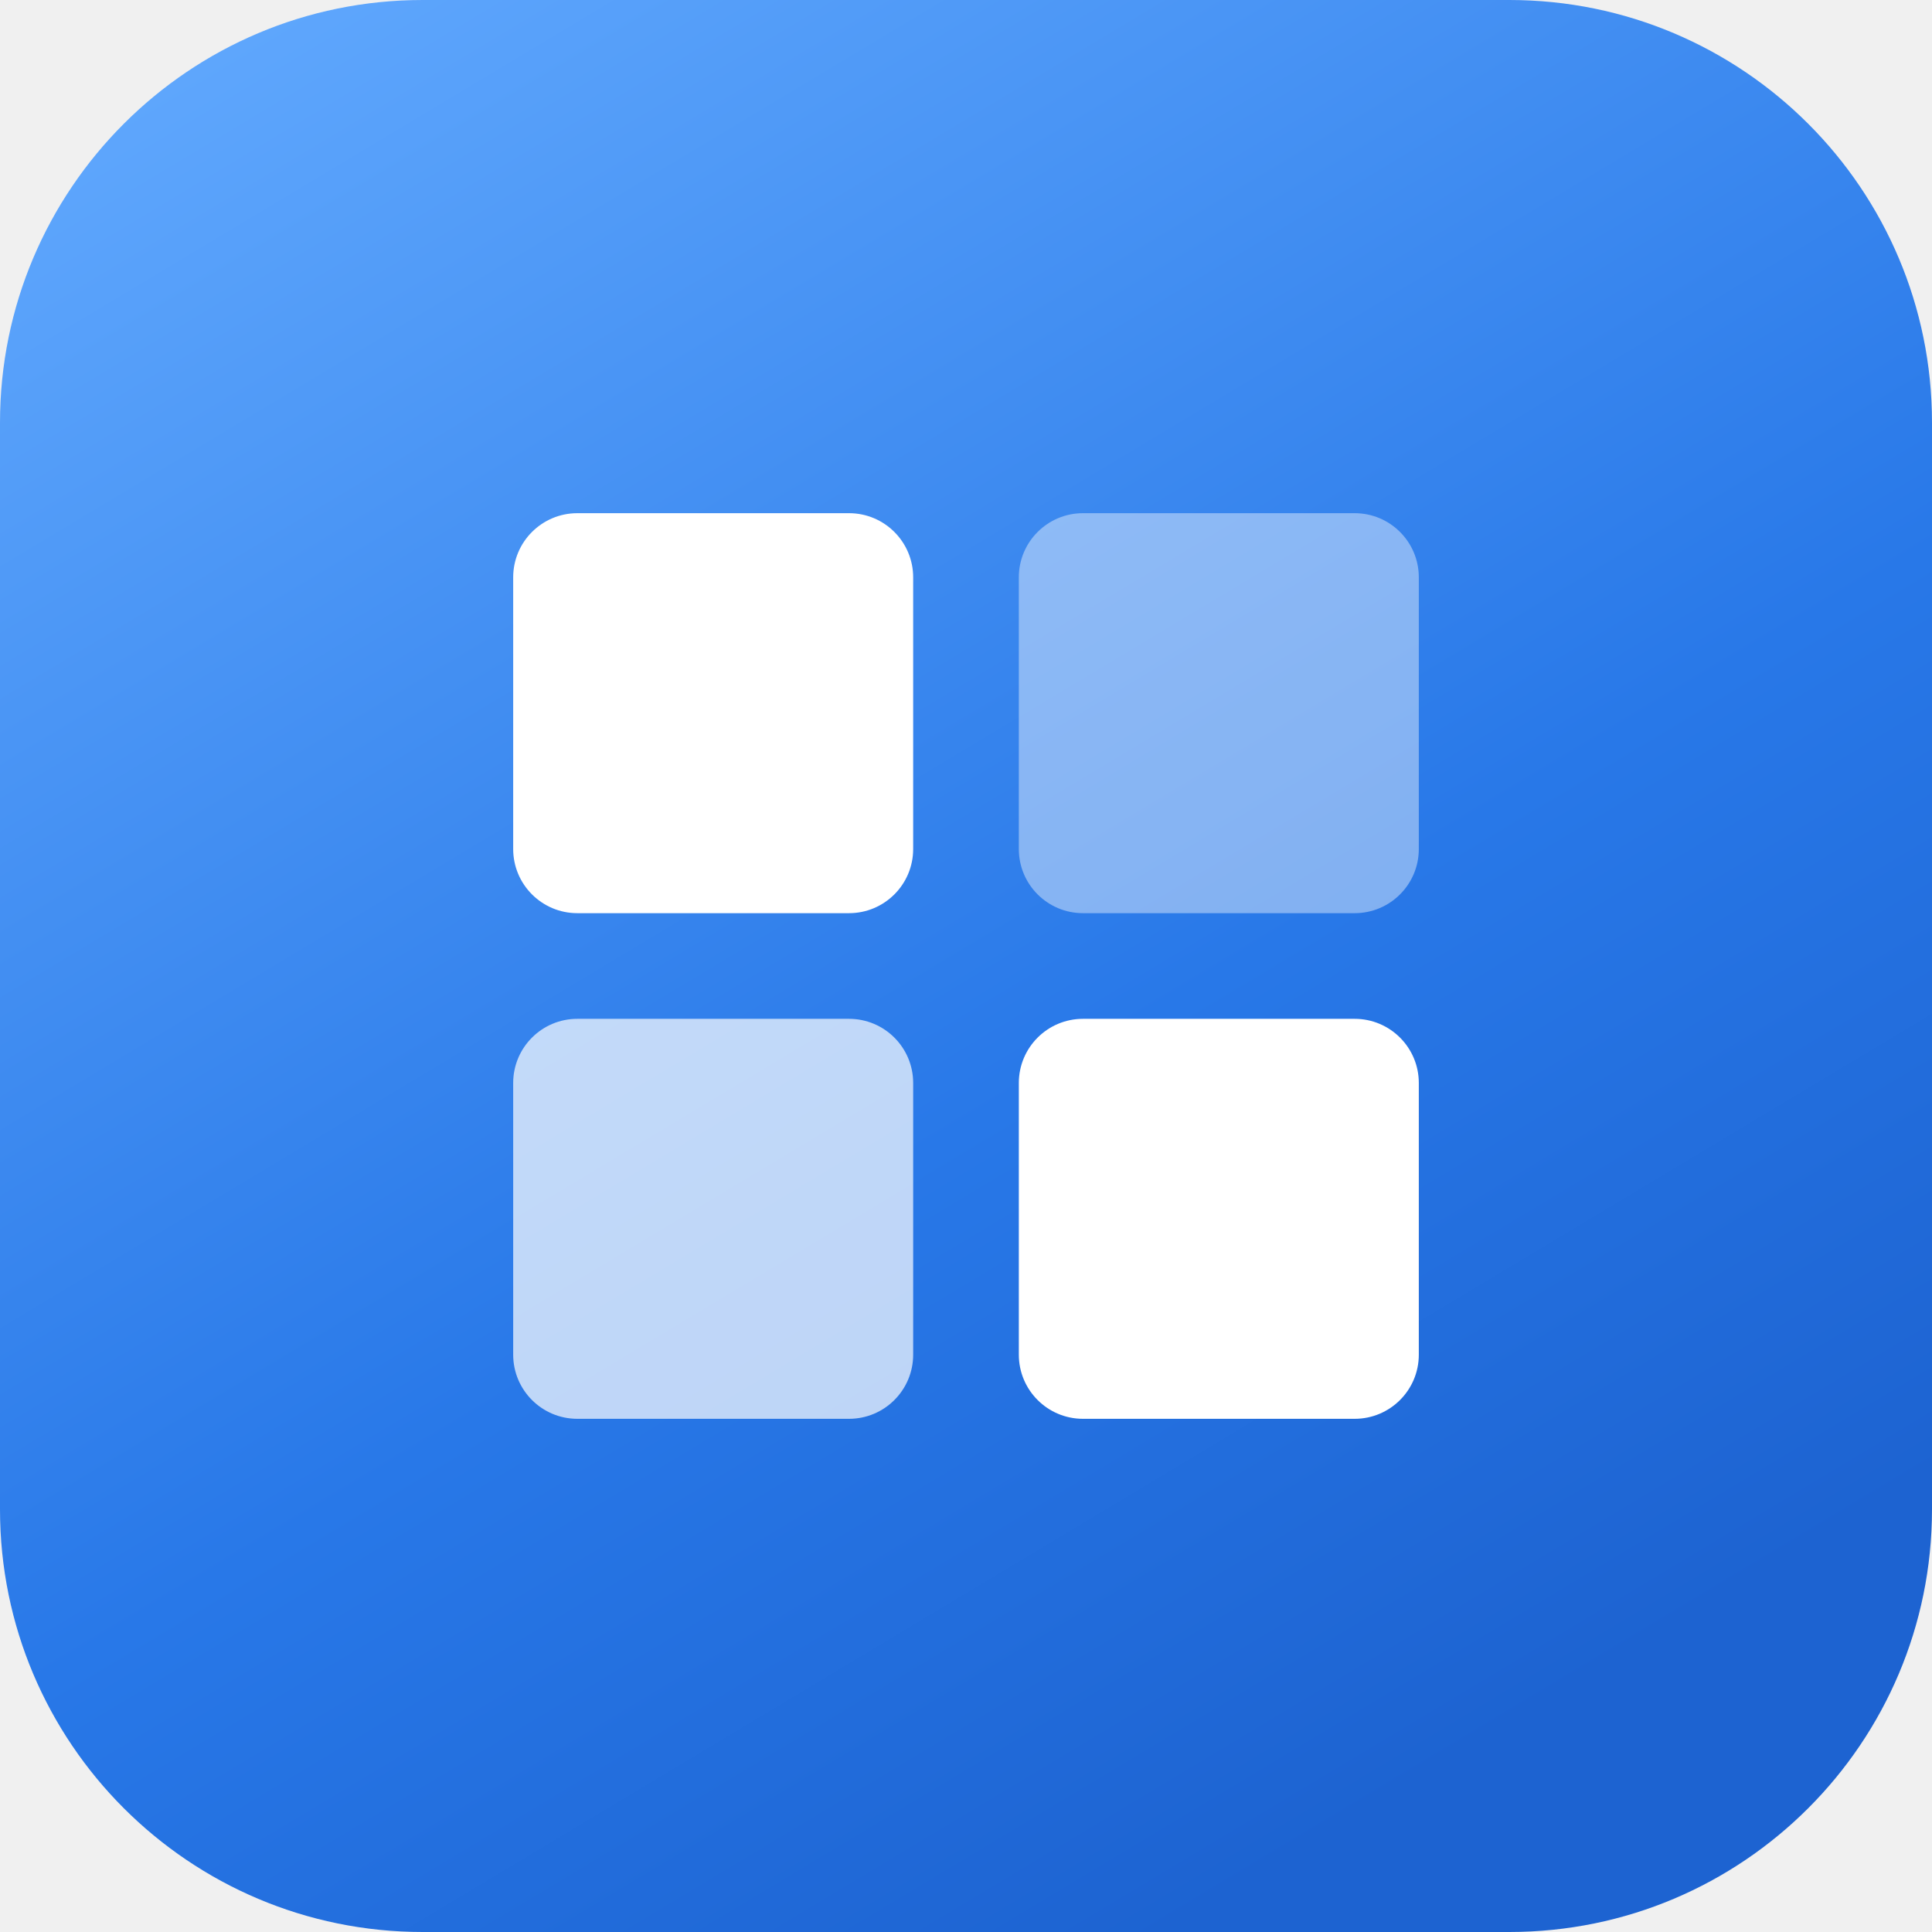
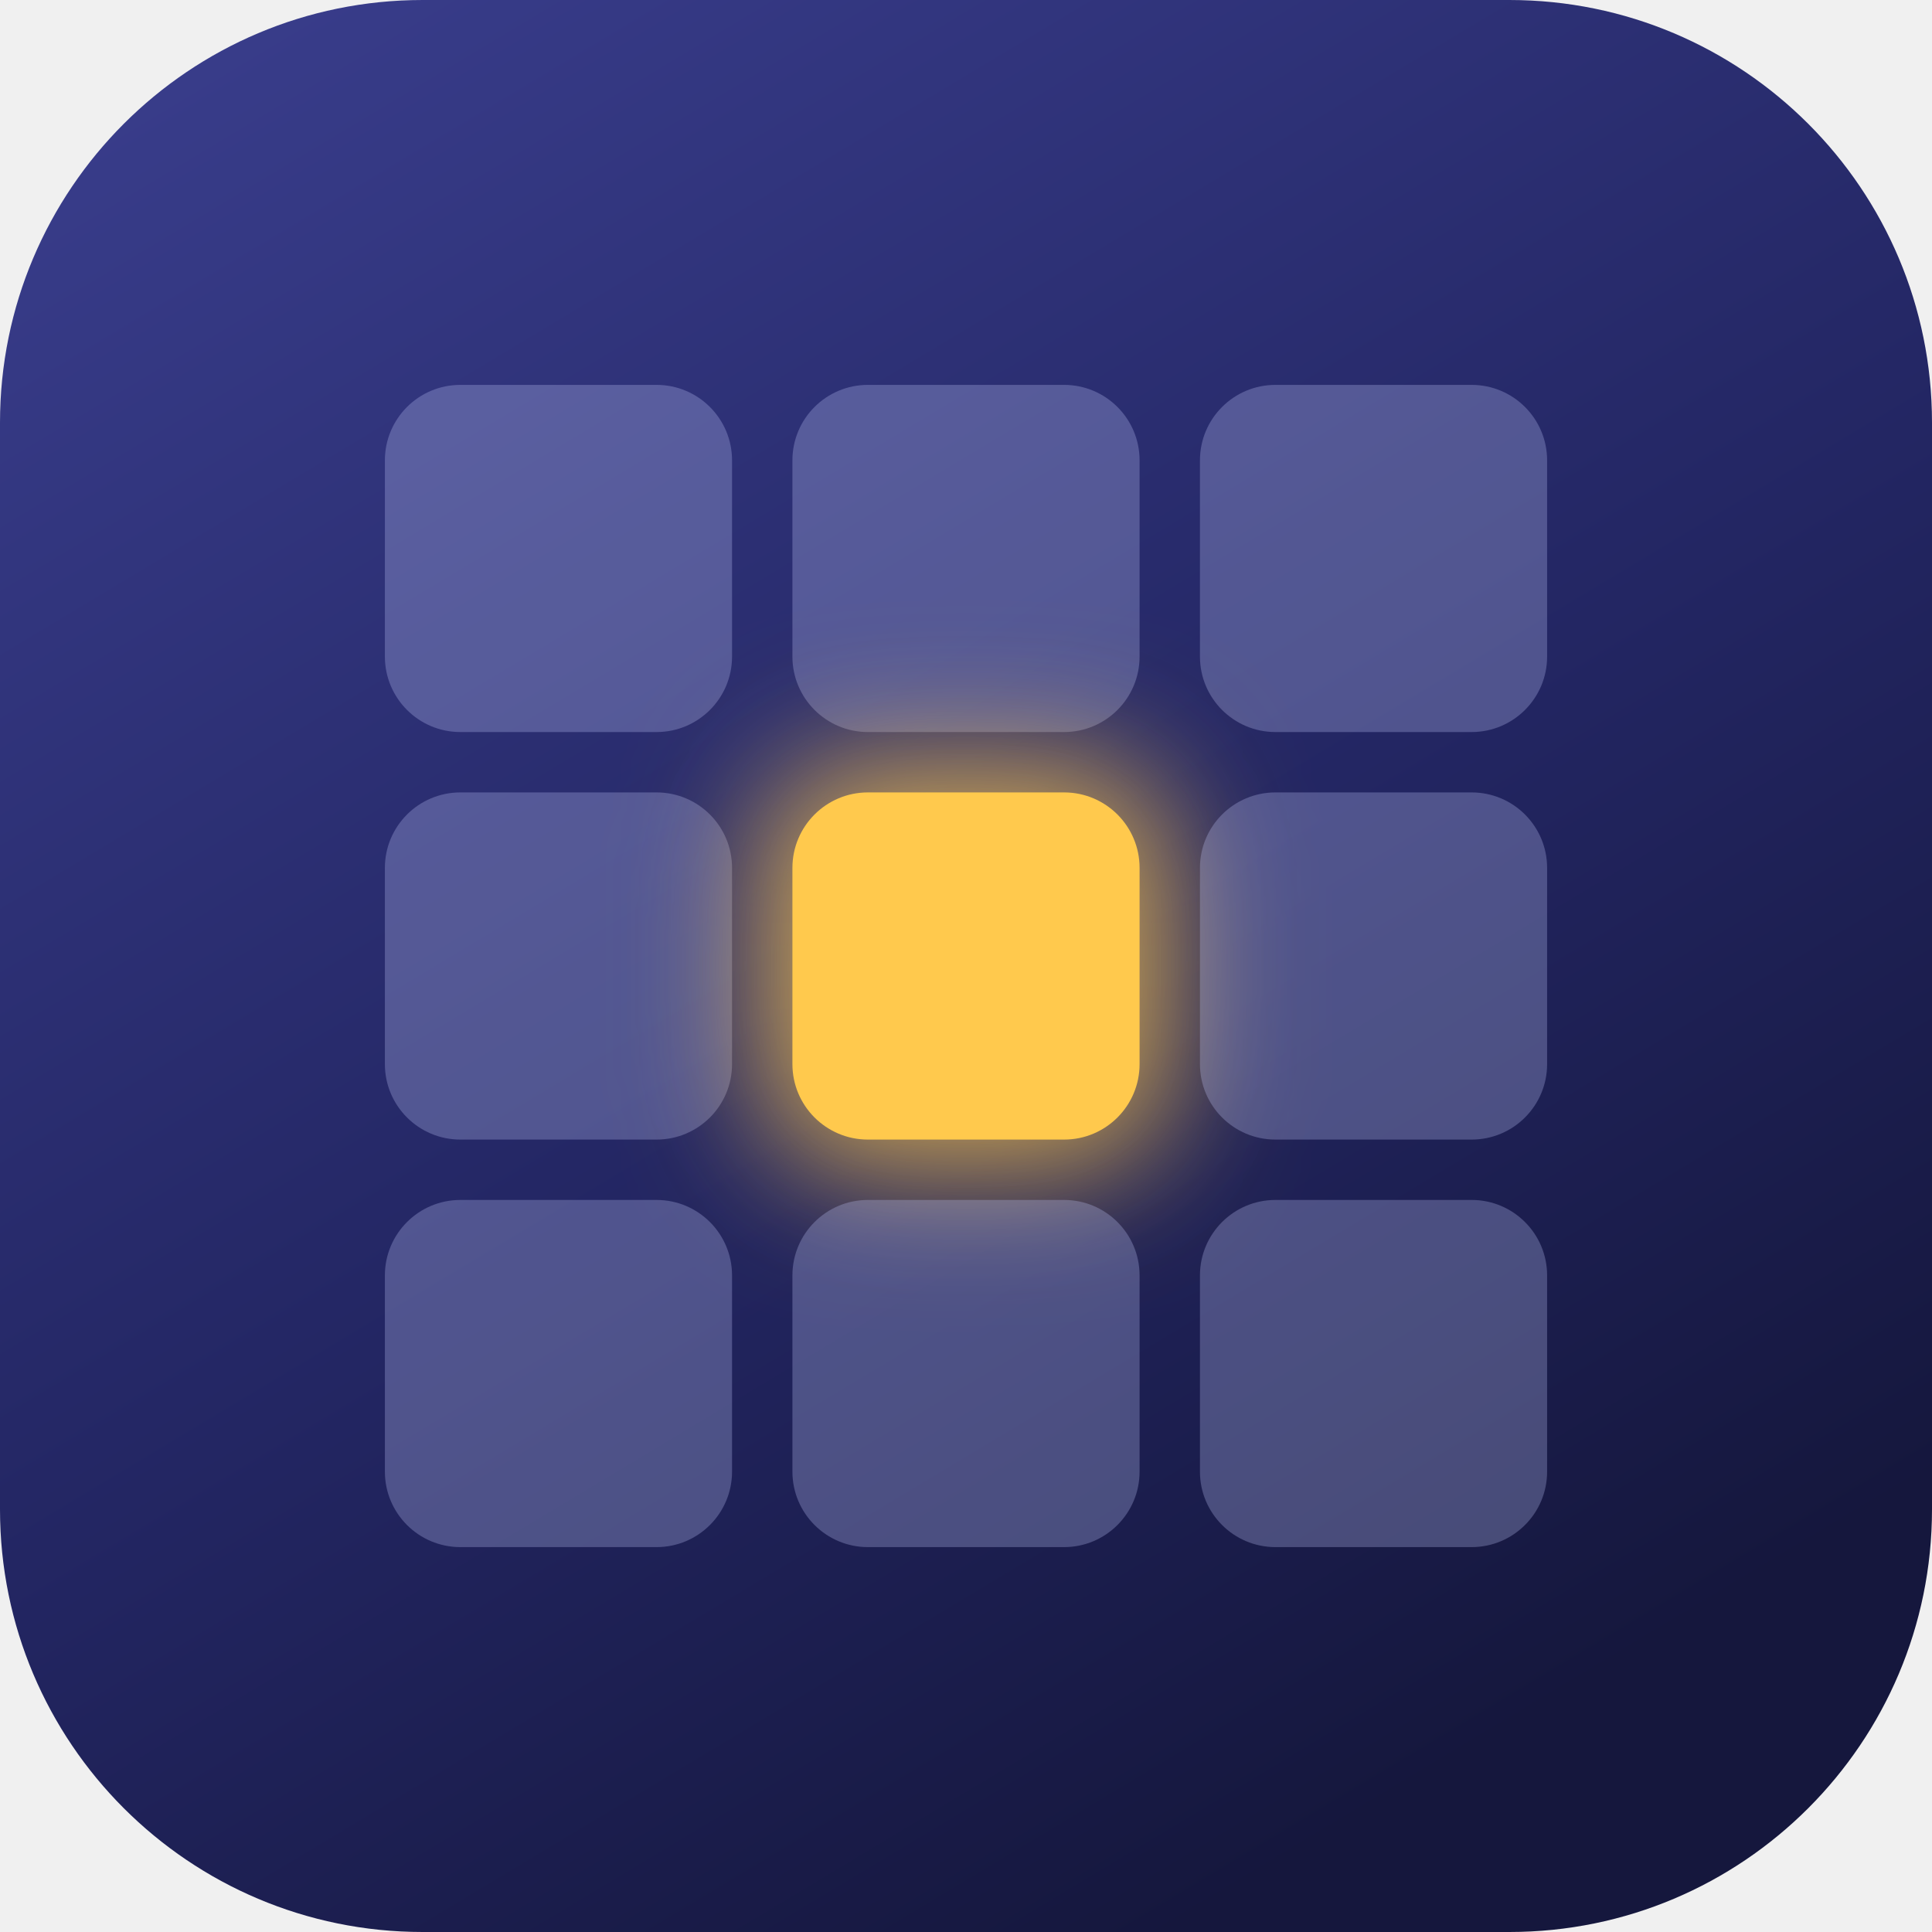
<svg xmlns="http://www.w3.org/2000/svg" width="512" height="512" viewBox="0 0 512 512">
  <defs>
-     <linearGradient id="blue" x2=".6" y2="1">
-       <stop stop-color="#65acff" />
-       <stop offset=".65" stop-color="#2878e8" />
-       <stop offset="1" stop-color="#1d63d1" />
+     <linearGradient id="midnight" x2=".6" y2="1">
+       <stop stop-color="#3b3f8f" />
+       <stop offset=".6" stop-color="#232663" />
+       <stop offset="1" stop-color="#15173d" />
    </linearGradient>
+     <filter id="glow" x="-50%" y="-50%" width="200%" height="200%">
+       <feGaussianBlur stdDeviation="18" />
+     </filter>
  </defs>
-   <rect width="512" height="512" rx="112" fill="url(#blue)" />
-   <g fill="white">
-     <rect x="136" y="136" width="106" height="106" rx="17" />
-     <rect x="270" y="136" width="106" height="106" rx="17" opacity=".42" />
-     <rect x="136" y="270" width="106" height="106" rx="17" opacity=".7" />
-     <rect x="270" y="270" width="106" height="106" rx="17" />
+   <rect width="512" height="512" rx="112" fill="url(#midnight)" />
+   <g>
+     <rect x="102" y="102" width="92" height="92" rx="20" fill="#c7cbff" opacity=".28" />
+     <rect x="210" y="102" width="92" height="92" rx="20" fill="#c7cbff" opacity=".28" />
+     <rect x="318" y="102" width="92" height="92" rx="20" fill="#c7cbff" opacity=".28" />
+     <rect x="102" y="210" width="92" height="92" rx="20" fill="#c7cbff" opacity=".28" />
+     <rect x="202" y="202" width="108" height="108" rx="26" fill="#ffc94d" opacity=".8" filter="url(#glow)" />
+     <rect x="210" y="210" width="92" height="92" rx="20" fill="#ffc94d" />
+     <rect x="318" y="210" width="92" height="92" rx="20" fill="#c7cbff" opacity=".28" />
+     <rect x="102" y="318" width="92" height="92" rx="20" fill="#c7cbff" opacity=".28" />
+     <rect x="210" y="318" width="92" height="92" rx="20" fill="#c7cbff" opacity=".28" />
+     <rect x="318" y="318" width="92" height="92" rx="20" fill="#c7cbff" opacity=".28" />
  </g>
</svg>
